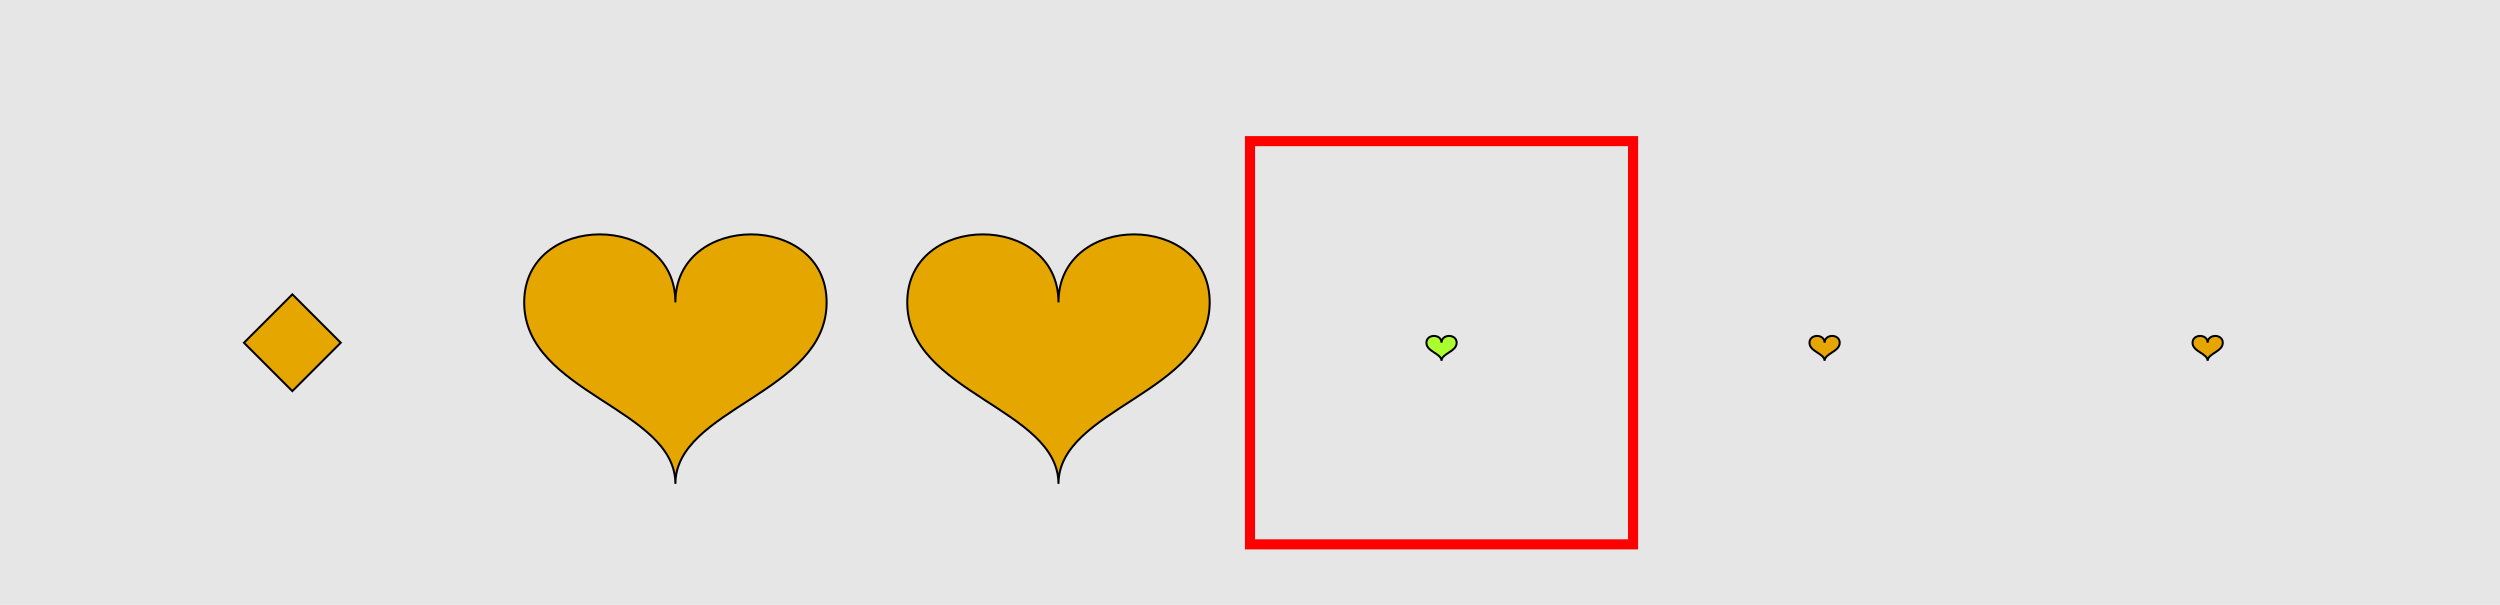
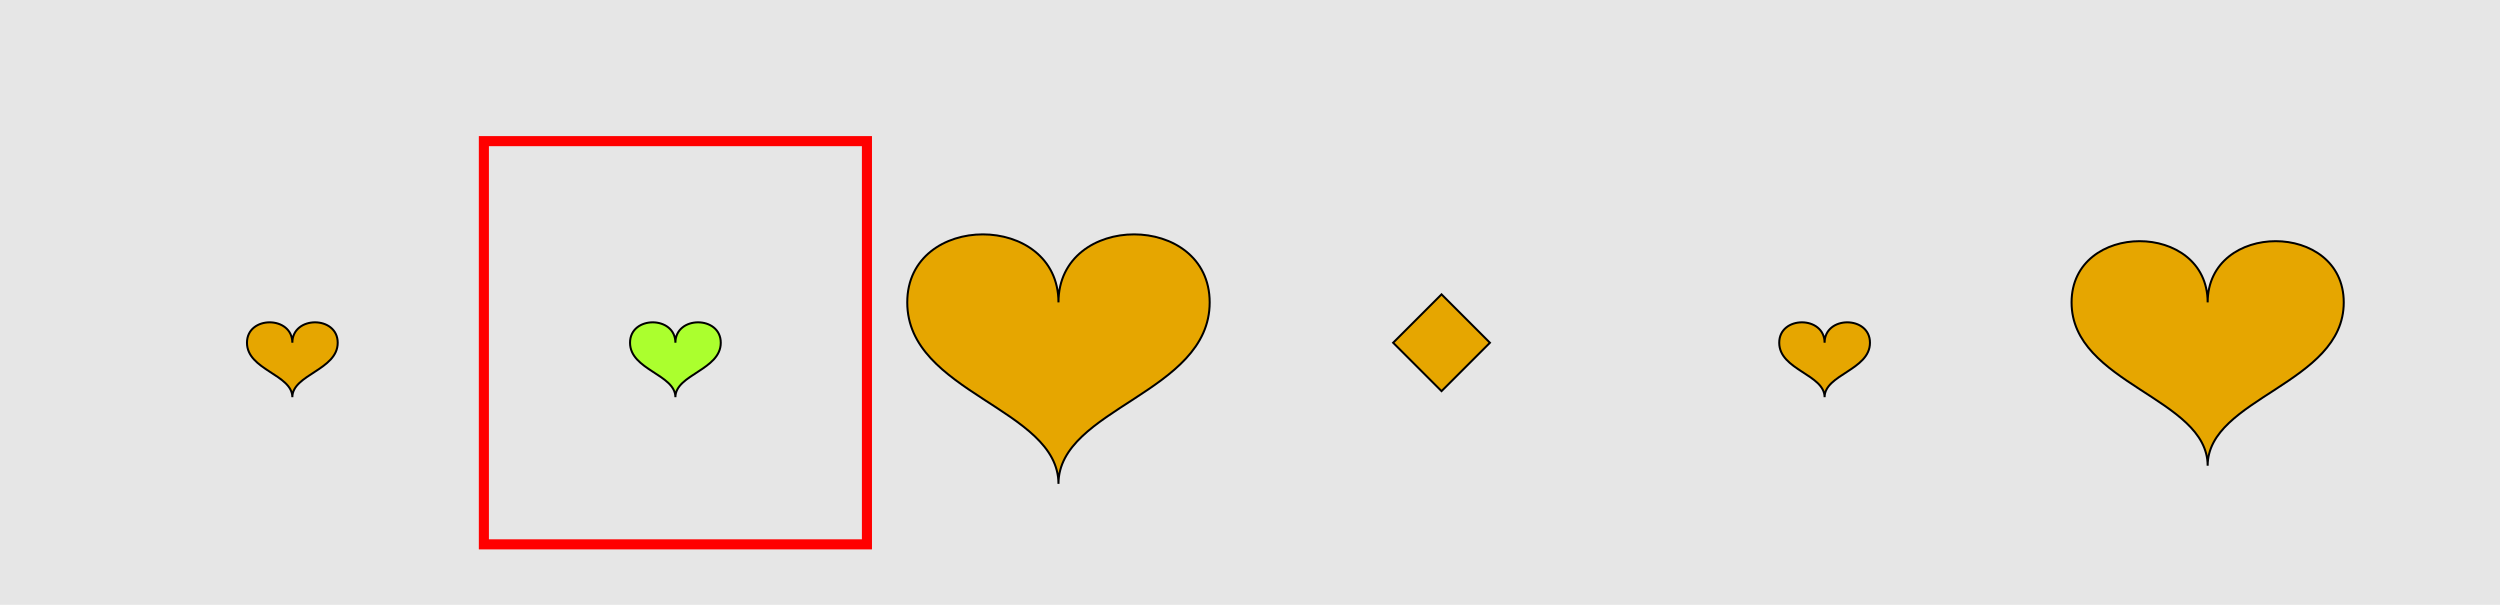
<svg xmlns="http://www.w3.org/2000/svg" width="1240pt" height="300pt" viewBox="0 0 1240 300" version="1.1">
-   <g id="surface1861">
+   <g id="surface2326">
    <rect x="0" y="0" width="1240" height="300" style="fill:rgb(90%,90%,90%);fill-opacity:1;stroke:none;" />
-     <path style="fill:none;stroke-width:5;stroke-linecap:butt;stroke-linejoin:miter;stroke:rgb(100%,0%,0%);stroke-opacity:1;stroke-miterlimit:10;" d="M 620 270 L 810 270 L 810 70 L 620 70 Z M 620 270 " />
-     <path style="fill-rule:nonzero;fill:rgb(90%,65%,0%);fill-opacity:1;stroke-width:1;stroke-linecap:butt;stroke-linejoin:miter;stroke:rgb(0%,0%,0%);stroke-opacity:1;stroke-miterlimit:10;" d="M 145 146 L 169 170 L 145 194 L 121 170 Z M 145 146 " />
-     <path style="fill-rule:nonzero;fill:rgb(90%,65%,0%);fill-opacity:1;stroke-width:1;stroke-linecap:butt;stroke-linejoin:miter;stroke:rgb(0%,0%,0%);stroke-opacity:1;stroke-miterlimit:10;" d="M 335 150 C 335 105 260 105 260 150 C 260 195 335 202.5 335 240 C 335 202.5 410 195 410 150 C 410 105 335 105 335 150 " />
+     <path style="fill:none;stroke-width:5;stroke-linecap:butt;stroke-linejoin:miter;stroke:rgb(100%,0%,0%);stroke-opacity:1;stroke-miterlimit:10;" d="M 240 270 L 430 270 L 430 70 L 240 70 Z M 240 270 " />
+     <path style="fill-rule:nonzero;fill:rgb(90%,65%,0%);fill-opacity:1;stroke-width:1;stroke-linecap:butt;stroke-linejoin:miter;stroke:rgb(0%,0%,0%);stroke-opacity:1;stroke-miterlimit:10;" d="M 145 170 C 145 156.5 122.5 156.5 122.5 170 C 122.5 183.5 145 185.75 145 197 C 145 185.75 167.5 183.5 167.5 170 C 167.5 156.5 145 156.5 145 170 " />
+     <path style="fill-rule:nonzero;fill:rgb(67%,100%,18%);fill-opacity:1;stroke-width:1;stroke-linecap:butt;stroke-linejoin:miter;stroke:rgb(0%,0%,0%);stroke-opacity:1;stroke-miterlimit:10;" d="M 335 170 C 335 156.5 312.5 156.5 312.5 170 C 312.5 183.5 335 185.75 335 197 C 335 185.75 357.5 183.5 357.5 170 C 357.5 156.5 335 156.5 335 170 " />
    <path style="fill-rule:nonzero;fill:rgb(90%,65%,0%);fill-opacity:1;stroke-width:1;stroke-linecap:butt;stroke-linejoin:miter;stroke:rgb(0%,0%,0%);stroke-opacity:1;stroke-miterlimit:10;" d="M 525 150 C 525 105 450 105 450 150 C 450 195 525 202.5 525 240 C 525 202.5 600 195 600 150 C 600 105 525 105 525 150 " />
-     <path style="fill-rule:nonzero;fill:rgb(67%,100%,18%);fill-opacity:1;stroke-width:1;stroke-linecap:butt;stroke-linejoin:miter;stroke:rgb(0%,0%,0%);stroke-opacity:1;stroke-miterlimit:10;" d="M 715 170 C 715 165.5 707.5 165.5 707.5 170 C 707.5 174.5 715 175.25 715 179 C 715 175.25 722.5 174.5 722.5 170 C 722.5 165.5 715 165.5 715 170 " />
-     <path style="fill-rule:nonzero;fill:rgb(90%,65%,0%);fill-opacity:1;stroke-width:1;stroke-linecap:butt;stroke-linejoin:miter;stroke:rgb(0%,0%,0%);stroke-opacity:1;stroke-miterlimit:10;" d="M 905 170 C 905 165.5 897.5 165.5 897.5 170 C 897.5 174.5 905 175.25 905 179 C 905 175.25 912.5 174.5 912.5 170 C 912.5 165.5 905 165.5 905 170 " />
-     <path style="fill-rule:nonzero;fill:rgb(90%,65%,0%);fill-opacity:1;stroke-width:1;stroke-linecap:butt;stroke-linejoin:miter;stroke:rgb(0%,0%,0%);stroke-opacity:1;stroke-miterlimit:10;" d="M 1095 170 C 1095 165.5 1087.5 165.5 1087.5 170 C 1087.5 174.5 1095 175.25 1095 179 C 1095 175.25 1102.5 174.5 1102.5 170 C 1102.5 165.5 1095 165.5 1095 170 " />
+     <path style="fill-rule:nonzero;fill:rgb(90%,65%,0%);fill-opacity:1;stroke-width:1;stroke-linecap:butt;stroke-linejoin:miter;stroke:rgb(0%,0%,0%);stroke-opacity:1;stroke-miterlimit:10;" d="M 715 146 L 739 170 L 715 194 L 691 170 Z M 715 146 " />
+     <path style="fill-rule:nonzero;fill:rgb(90%,65%,0%);fill-opacity:1;stroke-width:1;stroke-linecap:butt;stroke-linejoin:miter;stroke:rgb(0%,0%,0%);stroke-opacity:1;stroke-miterlimit:10;" d="M 905 170 C 905 156.5 882.5 156.5 882.5 170 C 882.5 183.5 905 185.75 905 197 C 905 185.75 927.5 183.5 927.5 170 C 927.5 156.5 905 156.5 905 170 " />
+     <path style="fill-rule:nonzero;fill:rgb(90%,65%,0%);fill-opacity:1;stroke-width:1;stroke-linecap:butt;stroke-linejoin:miter;stroke:rgb(0%,0%,0%);stroke-opacity:1;stroke-miterlimit:10;" d="M 1095 150 C 1095 109.5 1027.5 109.5 1027.5 150 C 1027.5 190.5 1095 197.25 1095 231 C 1095 197.25 1162.5 190.5 1162.5 150 C 1162.5 109.5 1095 109.5 1095 150 " />
  </g>
</svg>
